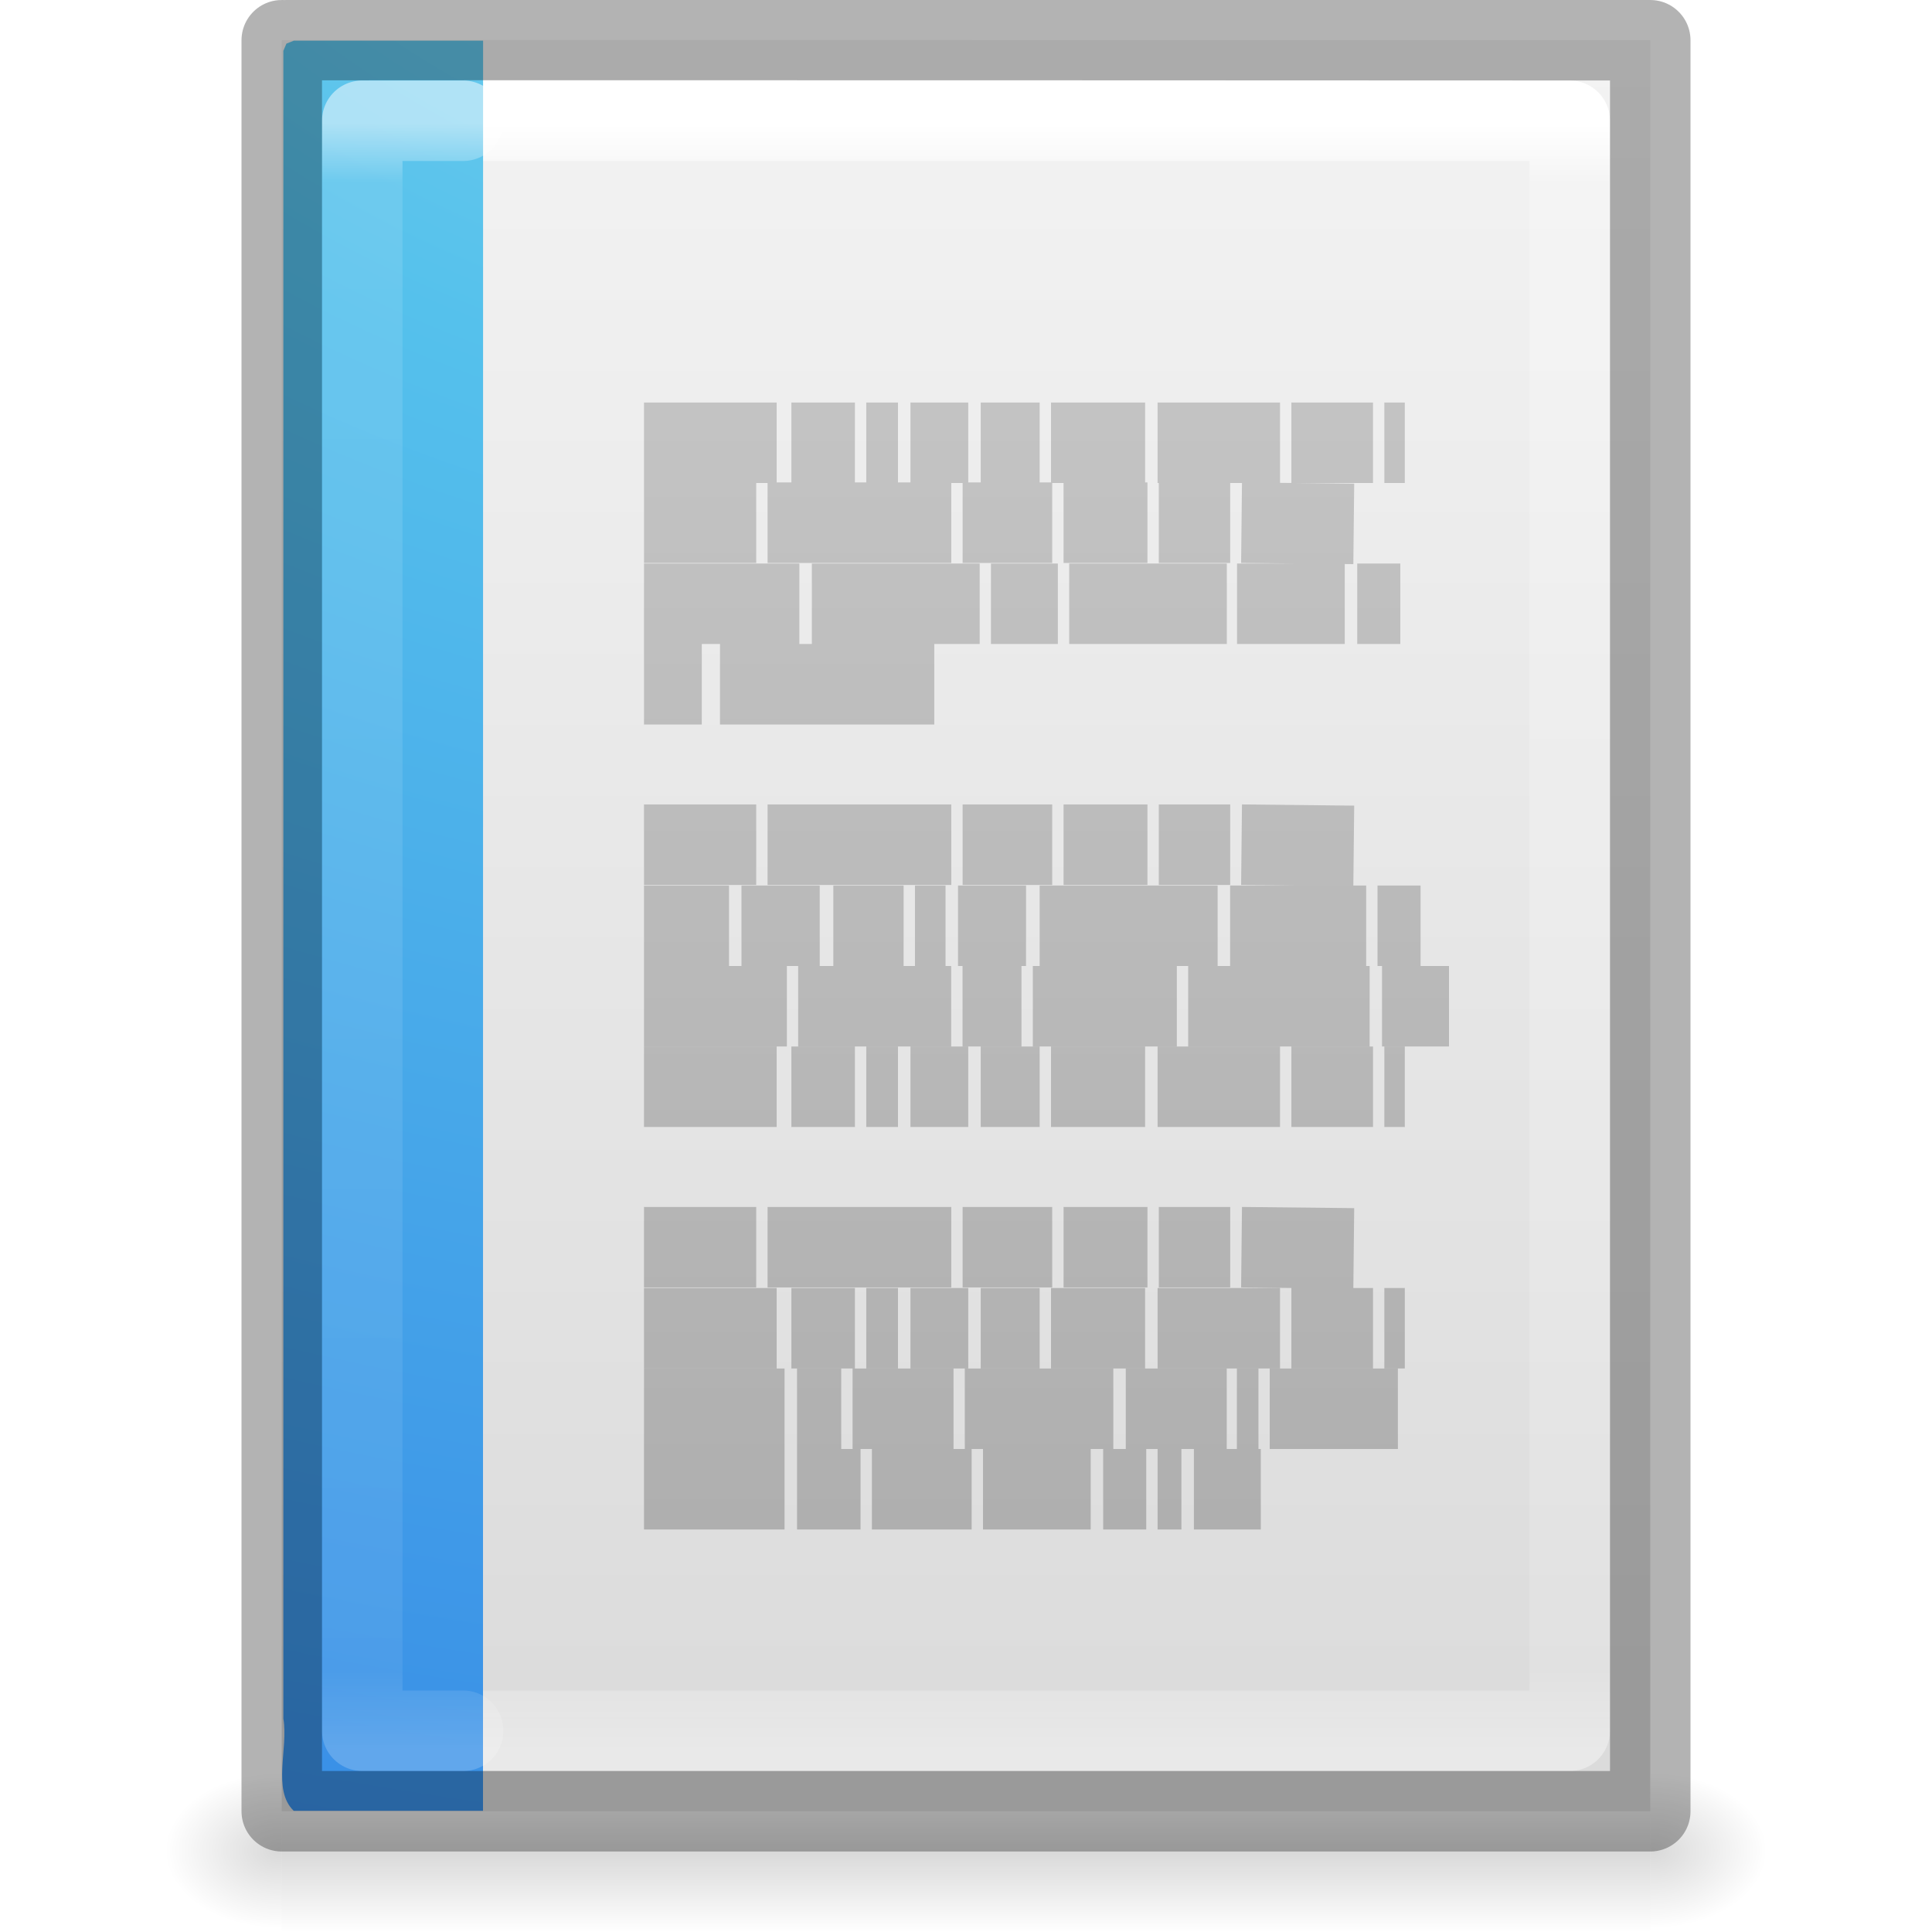
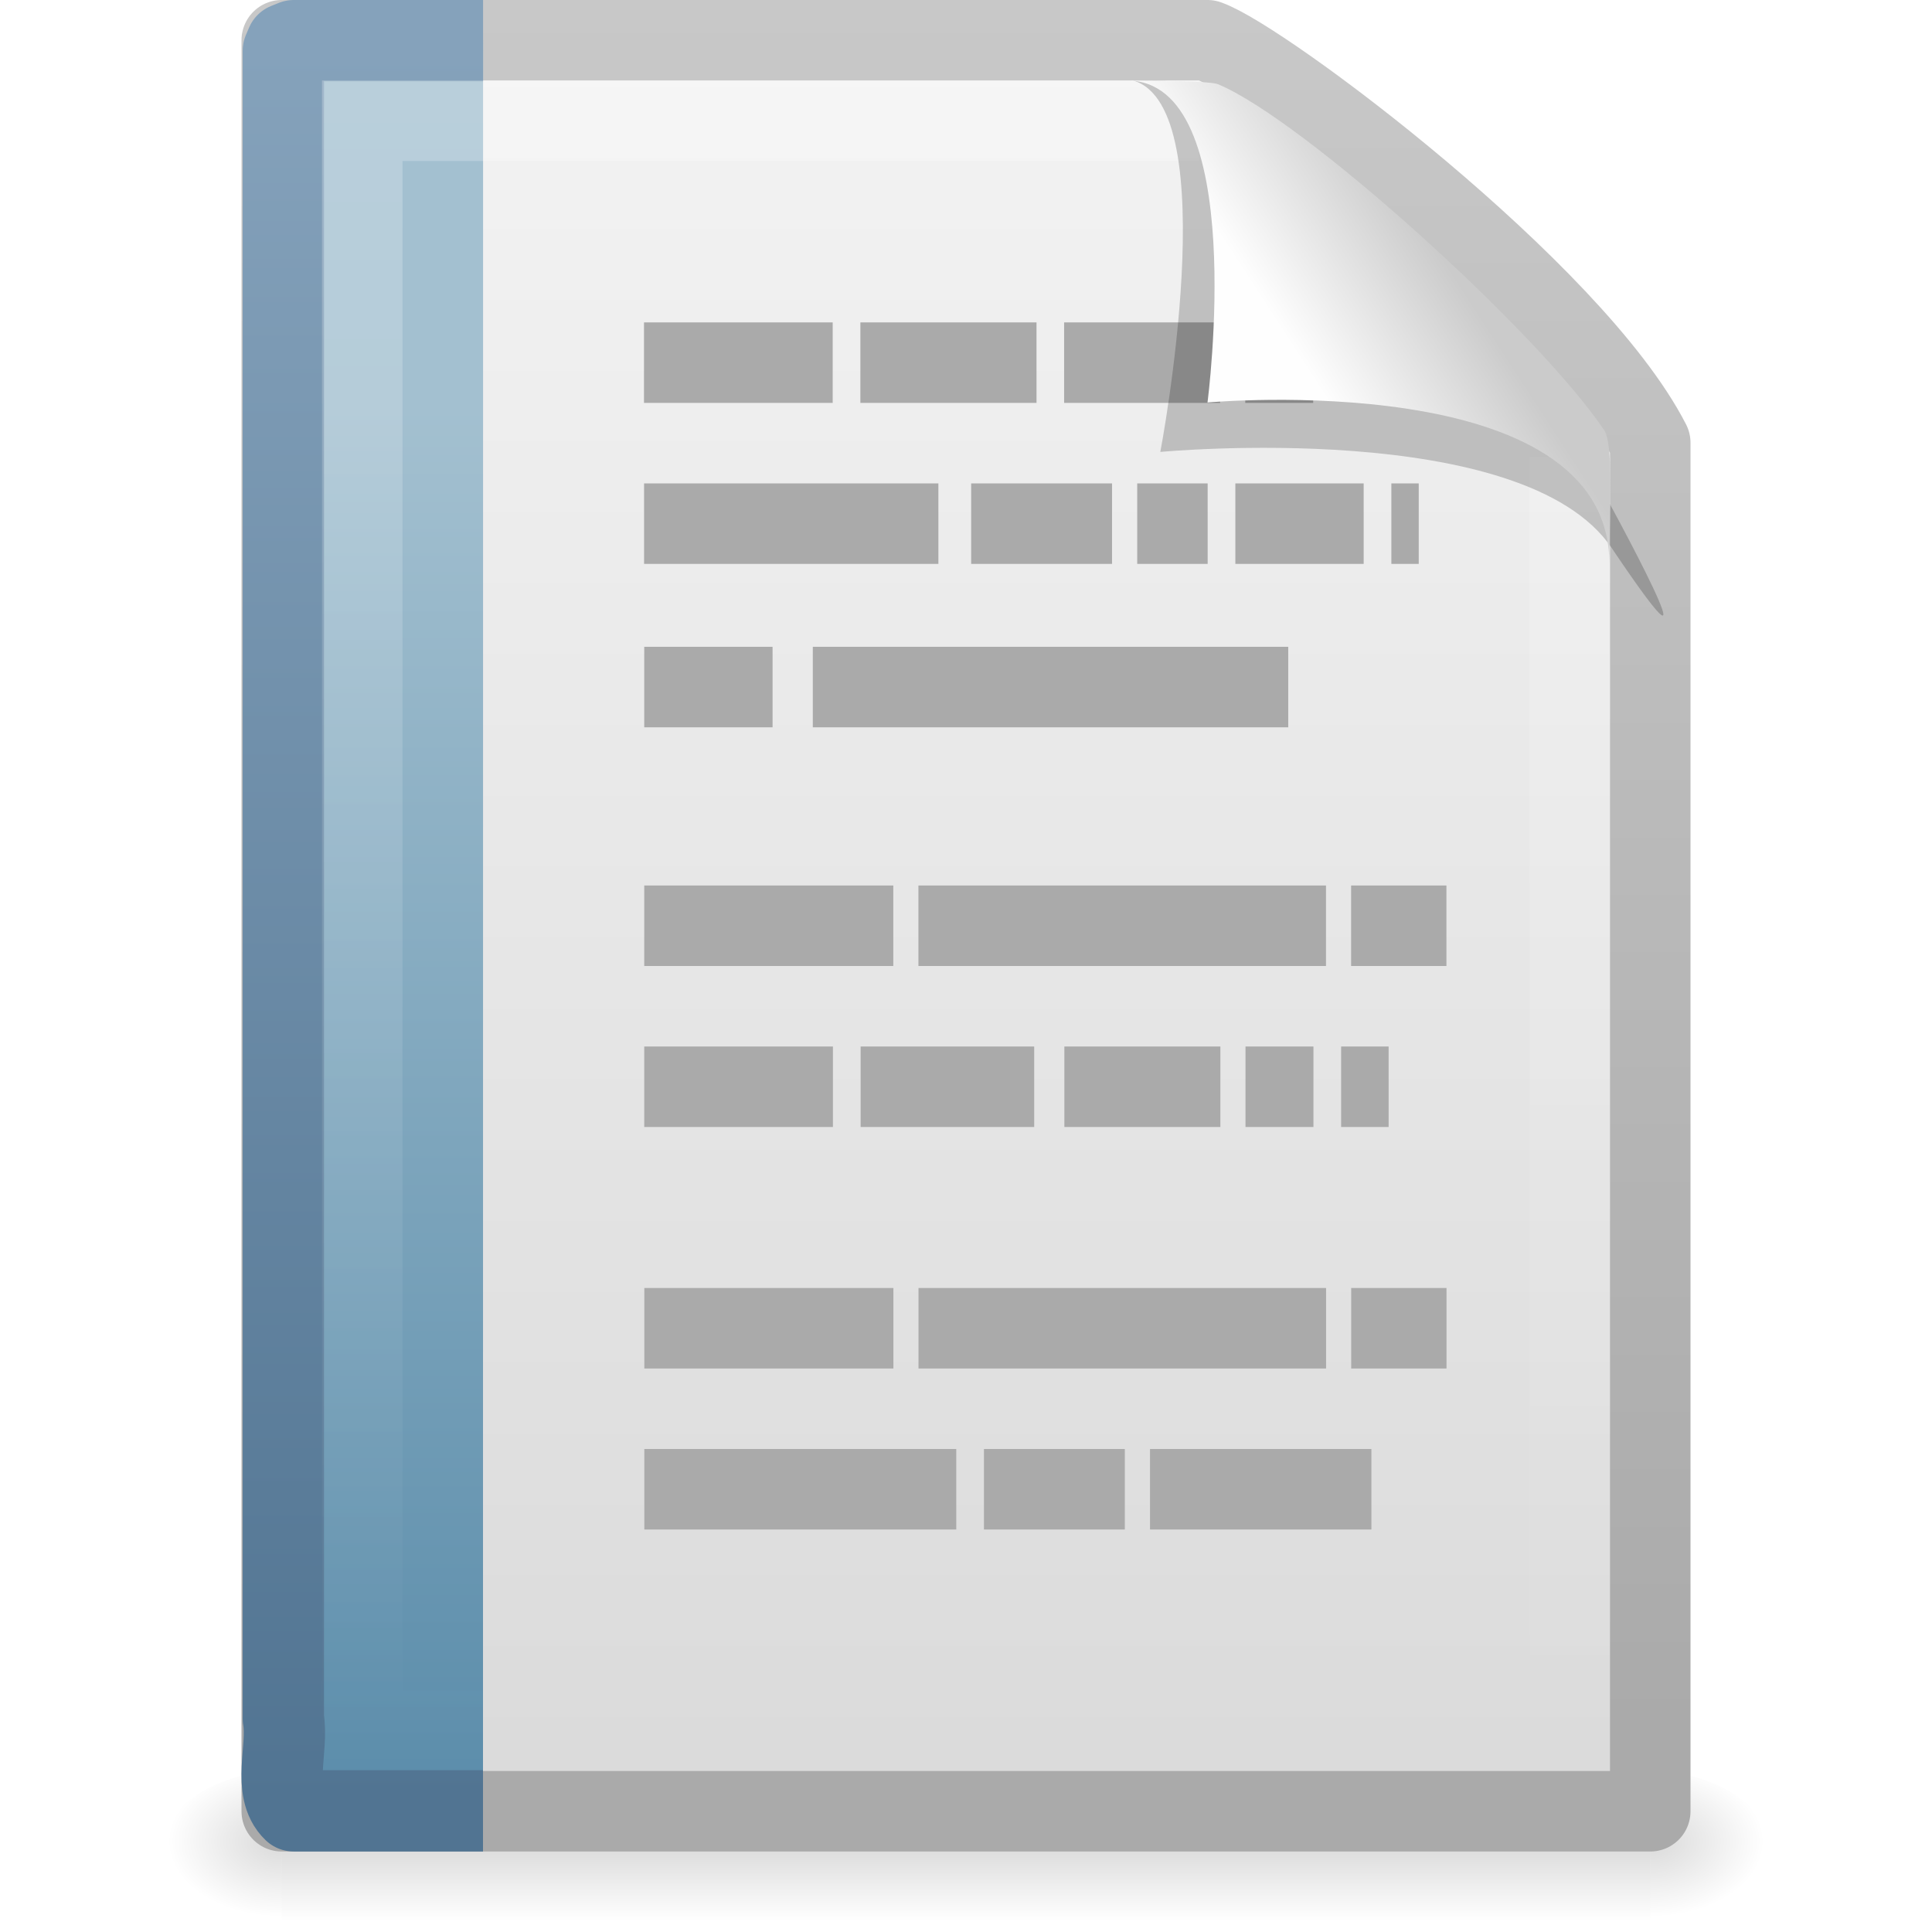
- <svg xmlns="http://www.w3.org/2000/svg" xmlns:xlink="http://www.w3.org/1999/xlink" version="1.1" width="24" height="24" id="svg3273">
-   <defs id="defs3275">
-     <linearGradient x1="22.004" y1="47.813" x2="22.004" y2="3.364" id="linearGradient3184" xlink:href="#linearGradient3104-4" gradientUnits="userSpaceOnUse" gradientTransform="matrix(0.4507042,0,0,0.4666667,2.148915,8.111367)" />
-     <linearGradient id="linearGradient3104-4">
-       <stop id="stop3106-7" style="stop-color:#aaaaaa;stop-opacity:1" offset="0" />
-       <stop id="stop3108-6" style="stop-color:#c8c8c8;stop-opacity:1" offset="1" />
+ <svg xmlns="http://www.w3.org/2000/svg" xmlns:xlink="http://www.w3.org/1999/xlink" version="1" width="24" height="24">
+   <defs>
+     <linearGradient id="a">
+       <stop offset="0" stop-opacity="0" />
+       <stop offset=".5" />
+       <stop offset="1" stop-opacity="0" />
    </linearGradient>
-     <linearGradient x1="24" y1="5.564" x2="24" y2="43" id="linearGradient4872" xlink:href="#linearGradient3977-8-2" gradientUnits="userSpaceOnUse" gradientTransform="matrix(0.4054054,0,0,0.5405406,2.270273,6.527032)" />
-     <linearGradient id="linearGradient3977-8-2">
-       <stop id="stop3979-8-4" style="stop-color:#ffffff;stop-opacity:1" offset="0" />
-       <stop id="stop3981-6-5" style="stop-color:#ffffff;stop-opacity:0.235" offset="0.036" />
-       <stop id="stop3983-9-3" style="stop-color:#ffffff;stop-opacity:0.157" offset="0.951" />
-       <stop id="stop3985-9-5" style="stop-color:#ffffff;stop-opacity:0.392" offset="1" />
+     <linearGradient x1="302.857" y1="366.648" x2="302.857" y2="609.505" id="i" xlink:href="#a" gradientUnits="userSpaceOnUse" gradientTransform="matrix(.035 0 0 .008 -.725 18.981)" />
+     <radialGradient cx="605.714" cy="486.648" r="117.143" fx="605.714" fy="486.648" id="j" xlink:href="#b" gradientUnits="userSpaceOnUse" gradientTransform="matrix(-.012 0 0 .008 10.761 18.981)" />
+     <linearGradient id="b">
+       <stop offset="0" />
+       <stop offset="1" stop-opacity="0" />
    </linearGradient>
-     <radialGradient cx="7.806" cy="9.957" r="12.672" fx="7.276" fy="9.957" id="radialGradient3249-0" xlink:href="#linearGradient2867-449-88-871-390-598-476-591-434-148-57-177-8-2-7" gradientUnits="userSpaceOnUse" gradientTransform="matrix(-9.3418204e-8,3.451736,-4.675854,-1.0361182e-7,59.66085,-23.67265)" />
-     <linearGradient id="linearGradient2867-449-88-871-390-598-476-591-434-148-57-177-8-2-7">
-       <stop id="stop3750-1-9-6" style="stop-color:#90dbec;stop-opacity:1" offset="0" />
-       <stop id="stop3752-3-6-7" style="stop-color:#55c1ec;stop-opacity:1" offset="0.262" />
-       <stop id="stop3754-1-5-0" style="stop-color:#3689e6;stop-opacity:1" offset="0.705" />
-       <stop id="stop3756-1-2-9" style="stop-color:#2b63a0;stop-opacity:1" offset="1" />
+     <radialGradient cx="605.714" cy="486.648" r="117.143" fx="605.714" fy="486.648" id="k" xlink:href="#b" gradientUnits="userSpaceOnUse" gradientTransform="matrix(.012 0 0 .008 13.239 18.981)" />
+     <linearGradient x1="-51.786" y1="50.786" x2="-51.786" y2="2.906" id="m" xlink:href="#c" gradientUnits="userSpaceOnUse" gradientTransform="matrix(.392 0 0 .447 29.199 -1.239)" />
+     <linearGradient id="d">
+       <stop offset="0" stop-color="#f4f4f4" />
+       <stop offset="1" stop-color="#dbdbdb" />
    </linearGradient>
-     <linearGradient x1="24" y1="5.564" x2="24" y2="43" id="linearGradient3196" xlink:href="#linearGradient3977-8-6" gradientUnits="userSpaceOnUse" gradientTransform="matrix(0.4054054,0,0,0.5405406,2.270273,6.527032)" />
-     <linearGradient id="linearGradient3977-8-6">
-       <stop id="stop3979-8-0" style="stop-color:#ffffff;stop-opacity:1" offset="0" />
-       <stop id="stop3981-6-9" style="stop-color:#ffffff;stop-opacity:0.235" offset="0.036" />
-       <stop id="stop3983-9-4" style="stop-color:#ffffff;stop-opacity:0.157" offset="0.951" />
-       <stop id="stop3985-9-6" style="stop-color:#ffffff;stop-opacity:0.392" offset="1" />
+     <linearGradient x1="25.132" y1=".985" x2="25.132" y2="47.013" id="l" xlink:href="#d" gradientUnits="userSpaceOnUse" gradientTransform="matrix(.486 0 0 .478 .343 -.706)" />
+     <linearGradient x1="9.492" y1="46.314" x2="9.492" y2="1.716" id="o" xlink:href="#e" gradientUnits="userSpaceOnUse" gradientTransform="matrix(.579 0 0 .488 -.247 -.221)" />
+     <linearGradient x1="-22.54" y1="11.109" x2="-22.54" y2="46.264" id="n" xlink:href="#f" gradientUnits="userSpaceOnUse" gradientTransform="matrix(.508 0 0 .502 25.342 -.528)" />
+     <linearGradient id="g">
+       <stop offset="0" stop-color="#fff" />
+       <stop offset="1" stop-color="#fff" stop-opacity="0" />
    </linearGradient>
-     <linearGradient x1="25.132" y1="0.985" x2="25.132" y2="47.013" id="linearGradient3039-7" xlink:href="#linearGradient3600-42" gradientUnits="userSpaceOnUse" gradientTransform="matrix(0.4857154,0,0,0.4780255,0.3428305,7.29405)" />
-     <linearGradient id="linearGradient3600-42">
-       <stop id="stop3602-3" style="stop-color:#f4f4f4;stop-opacity:1" offset="0" />
-       <stop id="stop3604-2" style="stop-color:#dbdbdb;stop-opacity:1" offset="1" />
+     <linearGradient x1="24" y1="1.425" x2="24" y2="46.017" id="p" xlink:href="#g" gradientUnits="userSpaceOnUse" gradientTransform="matrix(.455 0 0 .465 1.091 .337)" />
+     <linearGradient id="c">
+       <stop offset="0" stop-color="#aaa" />
+       <stop offset="1" stop-color="#c8c8c8" />
    </linearGradient>
-     <radialGradient cx="605.714" cy="486.648" r="117.143" fx="605.714" fy="486.648" id="radialGradient3044-5" xlink:href="#linearGradient5060-5" gradientUnits="userSpaceOnUse" gradientTransform="matrix(0.01204859,0,0,0.00823529,13.23879,26.98057)" />
-     <linearGradient id="linearGradient5060-5">
-       <stop id="stop5062-7" style="stop-color:#000000;stop-opacity:1" offset="0" />
-       <stop id="stop5064-82" style="stop-color:#000000;stop-opacity:0" offset="1" />
+     <linearGradient id="h">
+       <stop offset="0" stop-color="#fefefe" />
+       <stop offset="1" stop-color="#cbcbcb" />
    </linearGradient>
-     <radialGradient cx="605.714" cy="486.648" r="117.143" fx="605.714" fy="486.648" id="radialGradient3047-7" xlink:href="#linearGradient5060-5" gradientUnits="userSpaceOnUse" gradientTransform="matrix(-0.01204859,0,0,0.00823529,10.76121,26.98057)" />
-     <linearGradient id="linearGradient5048-9">
-       <stop id="stop5050-8" style="stop-color:#000000;stop-opacity:0" offset="0" />
-       <stop id="stop5056-0" style="stop-color:#000000;stop-opacity:1" offset="0.5" />
-       <stop id="stop5052-24" style="stop-color:#000000;stop-opacity:0" offset="1" />
+     <linearGradient x1="32.892" y1="8.059" x2="36.358" y2="5.457" id="q" xlink:href="#h" gradientUnits="userSpaceOnUse" gradientTransform="matrix(.478 0 0 .552 .372 -.076)" />
+     <linearGradient id="f">
+       <stop offset="0" stop-color="#a3c0d0" />
+       <stop offset="1" stop-color="#5a8caa" />
    </linearGradient>
-     <linearGradient x1="302.857" y1="366.648" x2="302.857" y2="609.505" id="linearGradient3271" xlink:href="#linearGradient5048-9" gradientUnits="userSpaceOnUse" gradientTransform="matrix(0.0352071,0,0,0.00823529,-0.724852,26.98055)" />
+     <linearGradient id="e">
+       <stop offset="0" stop-color="#517492" />
+       <stop offset="1" stop-color="#85a2bb" />
+     </linearGradient>
  </defs>
-   <g transform="translate(0,-8)" id="layer1">
-     <rect width="17" height="2" x="3.5" y="30" id="rect2879" style="opacity:0.15;fill:url(#linearGradient3271);fill-opacity:1;fill-rule:nonzero;stroke:none;stroke-width:1;marker:none;visibility:visible;display:inline;overflow:visible" />
-     <path d="m 3.5,30 c 0,0 0,2 0,2 C 2.88,32.004 2,31.552 2,31 2,30.448 2.692,30 3.5,30 z" id="path2881" style="opacity:0.15;fill:url(#radialGradient3047-7);fill-opacity:1;fill-rule:nonzero;stroke:none;stroke-width:1;marker:none;visibility:visible;display:inline;overflow:visible" />
-     <path d="m 20.5,30 c 0,0 0,2 0,2 0.62,0.004 1.5,-0.448 1.5,-1 0,-0.552 -0.692,-1 -1.5,-1 z" id="path2883" style="opacity:0.15;fill:url(#radialGradient3044-5);fill-opacity:1;fill-rule:nonzero;stroke:none;stroke-width:1;marker:none;visibility:visible;display:inline;overflow:visible" />
-     <path d="M 3.5,8.5 C 3.615,8.492 20.5,8.5 20.5,8.5 c 0,5.729 3.9e-5,16.271 3.9e-5,22 -5.667,0 -11.333,0 -17,0 0,-7.333 0,-14.667 0,-22 z" id="path4160" style="fill:url(#linearGradient3039-7);fill-opacity:1;stroke:none;display:inline" />
-     <path d="m 19.5,29.5 -15,0 0,-20 15,0 z" id="rect6741-1-2" style="fill:none;stroke:url(#linearGradient3196);stroke-width:1;stroke-linecap:round;stroke-linejoin:round;stroke-miterlimit:4;stroke-opacity:1;stroke-dasharray:none;stroke-dashoffset:0" />
-     <path d="m 6,30.495 c -1.115,0 -1.235,0 -2.351,0 -0.271,-0.26 -0.065,-0.777 -0.129,-1.146 0,-6.906 0,-13.812 0,-20.718 l 0.038,-0.089 0.092,-0.037 0,0 c 1.161,0 1.19,0 2.351,0" id="path4530" style="color:#000000;fill:url(#radialGradient3249-0);fill-opacity:1;fill-rule:nonzero;stroke:none;stroke-width:1;marker:none;visibility:visible;display:inline;overflow:visible;enable-background:accumulate" />
-     <path d="M 5.753,29.5 4.5,29.5 l 0,-20 1.253,0" id="rect6741-1-4" style="opacity:0.5;fill:none;stroke:url(#linearGradient4872);stroke-width:1;stroke-linecap:round;stroke-linejoin:round;stroke-miterlimit:4;stroke-opacity:1;stroke-dasharray:none;stroke-dashoffset:0" />
-     <path d="M 3.5,8.5 C 3.615,8.492 20.5,8.5 20.5,8.5 c 0,5.729 3.9e-5,16.271 3.9e-5,22 -5.667,0 -11.333,0 -17,0 0,-7.333 0,-14.667 0,-22 z" id="path4160-1" style="opacity:0.3;fill:none;stroke:#000000;stroke-width:1;stroke-linecap:butt;stroke-linejoin:round;stroke-miterlimit:4;stroke-opacity:1;stroke-dasharray:none;stroke-dashoffset:0;display:inline" />
-     <path d="m 8,13.5 1.648,0 z m 1.831,0 0.789,0 z m 0.93,0 0.394,0 z m 0.549,0 0.718,0 z m 0.873,0 0.732,0 z m 0.873,0 1.169,0 z m 1.324,0 1.521,0 z m 1.662,0 1.014,0 z m 1.155,0 0.254,0 z M 8,14.493 l 1.394,0 z m 1.535,0 2.282,0 z m 2.423,0 1.113,0 z m 1.254,0 1.042,0 z m 1.183,0 0.887,0 z m 1.028,0 1.394,0.015 z m 1.521,0.015 z M 8,15.5 l 1.93,0 z m 2.085,0 2.085,0 z m 2.225,0 0.831,0 z m 0.972,0 1.958,0 z m 2.085,0 1.338,0 z m 1.493,0 0.535,0 z M 8,16.5 l 0.718,0 z m 0.944,0 2.662,0 z M 8,18.493 l 1.394,0 z m 1.535,0 2.282,0 z m 2.423,0 1.113,0 z m 1.254,0 1.042,0 z m 1.183,0 0.887,0 z m 1.028,0 1.394,0.015 z m 1.521,0.015 z M 8,19.5 l 1.056,0 z m 1.211,0 0.972,0 z m 1.141,0 0.873,0 z m 1.014,0 0.38,0 z m 0.535,0 0.845,0 z m 1.014,0 2.211,0 z m 2.366,0 1.69,0 z m 1.831,0 0.535,0 z M 8,20.5 l 1.775,0 z m 1.915,0 1.901,0 z m 2.042,0 0.732,0 z m 0.873,0 1.789,0 z m 1.93,0 2.254,0 z m 2.408,0 L 18,20.5 z M 8,21.5 l 1.648,0 z m 1.831,0 0.789,0 z m 0.93,0 0.394,0 z m 0.549,0 0.718,0 z m 0.873,0 0.732,0 z m 0.873,0 1.169,0 z m 1.324,0 1.521,0 z m 1.662,0 1.014,0 z m 1.155,0 0.254,0 z M 8,23.493 l 1.394,0 z m 1.535,0 2.282,0 z m 2.423,0 1.113,0 z m 1.254,0 1.042,0 z m 1.183,0 0.887,0 z m 1.028,0 1.394,0.015 z m 1.521,0.015 z M 8,24.5 l 1.648,0 z m 1.831,0 0.789,0 z m 0.93,0 0.394,0 z m 0.549,0 0.718,0 z m 0.873,0 0.732,0 z m 0.873,0 1.169,0 z m 1.324,0 1.521,0 z m 1.662,0 1.014,0 z m 1.155,0 0.254,0 z M 8,25.5 l 1.746,0 z m 1.901,0 0.549,0 z m 0.69,0 1.254,0 z m 1.394,0 1.845,0 z m 2,0 1.254,0 z m 1.38,0 0.268,0 z m 0.408,0 1.592,0 z M 8,26.5 l 1.746,0 z m 1.901,0 0.789,0 z m 0.93,0 1.239,0 z m 1.38,0 1.338,0 z m 1.493,0 0.535,0 z m 0.676,0 0.296,0 z m 0.451,0 0.831,0 z" id="path3475" style="fill:none;stroke:url(#linearGradient3184);stroke-width:1px;stroke-linecap:butt;stroke-linejoin:miter;stroke-opacity:1" />
+   <g>
+     <rect width="17" height="2" x="3.5" y="22" opacity=".15" fill="url(#i)" overflow="visible" />
+     <path d="M3.5 22v2c-.62.004-1.5-.448-1.5-1s.692-1 1.5-1z" opacity=".15" fill="url(#j)" overflow="visible" />
+     <path d="M20.5 22v2c.62.004 1.5-.448 1.5-1s-.692-1-1.5-1z" opacity=".15" fill="url(#k)" overflow="visible" />
+     <path d="M3.5.5h11.5c.683.237 4.541 3.128 5.5 5v17h-17v-22z" fill="url(#l)" stroke="url(#m)" stroke-linejoin="round" />
+     <path d="M6 22.495h-2.351c-.271-.26-.065-.777-.129-1.146v-20.718l.038-.089.092-.037h2.351" fill="url(#n)" stroke="url(#o)" stroke-width="1.01" stroke-linejoin="round" display="block" overflow="visible" />
+     <path d="M19.5 5.677v15.823h-15v-20h10.394" opacity=".24" stroke="url(#p)" fill="none" />
+     <path d="M8 4.505h2.344-2.344zm2.688 0h2.188-2.188zm2.531 0h1.938-1.938zm2.25 0h.844-.844zm1.188 0zm-8.656 2h3.656-3.656zm4.063 0h1.75-1.75zm2.063 0h.875-.875zm1.219 0h1.594-1.594zm1.938 0h.34-.34zm-9.281 2.03h1.594-1.594zm2.094 0h5.906-5.906zm-2.094 2.965h3.094-3.094zm3.406 0h5.063-5.063zm5.375 0h1.184-1.184zm-8.781 2h2.344-2.344zm2.688 0h2.156-2.156zm2.531 0h1.938-1.938zm2.25 0h.844-.844zm1.188 0h.59-.59zm-8.656 3h3.094-3.094zm3.406 0h5.063-5.063zm5.375 0h1.184-1.184zm-8.781 2h3.875-3.875zm4.219 0h1.75-1.75zm2.063 0h2.75-2.75z" stroke="#aaa" fill="none" />
+     <path d="M14.075 1c1.156.329.339 4.614.339 4.614s4.515-.428 5.608 1.195c1.489 2.212-.068-.635-.173-.822-.756-1.34-3.866-4.547-5.045-4.941-.088-.029-.284-.046-.728-.046z" opacity=".2" fill-rule="evenodd" />
+     <path d="M14 1c1.526 0 1 4 1 4s4.992-.453 4.992 2c0-.598.056-1.478-.064-1.656-.839-1.243-3.744-3.862-4.798-4.298-.086-.036-.686-.046-1.13-.046z" fill="url(#q)" fill-rule="evenodd" />
  </g>
</svg>
